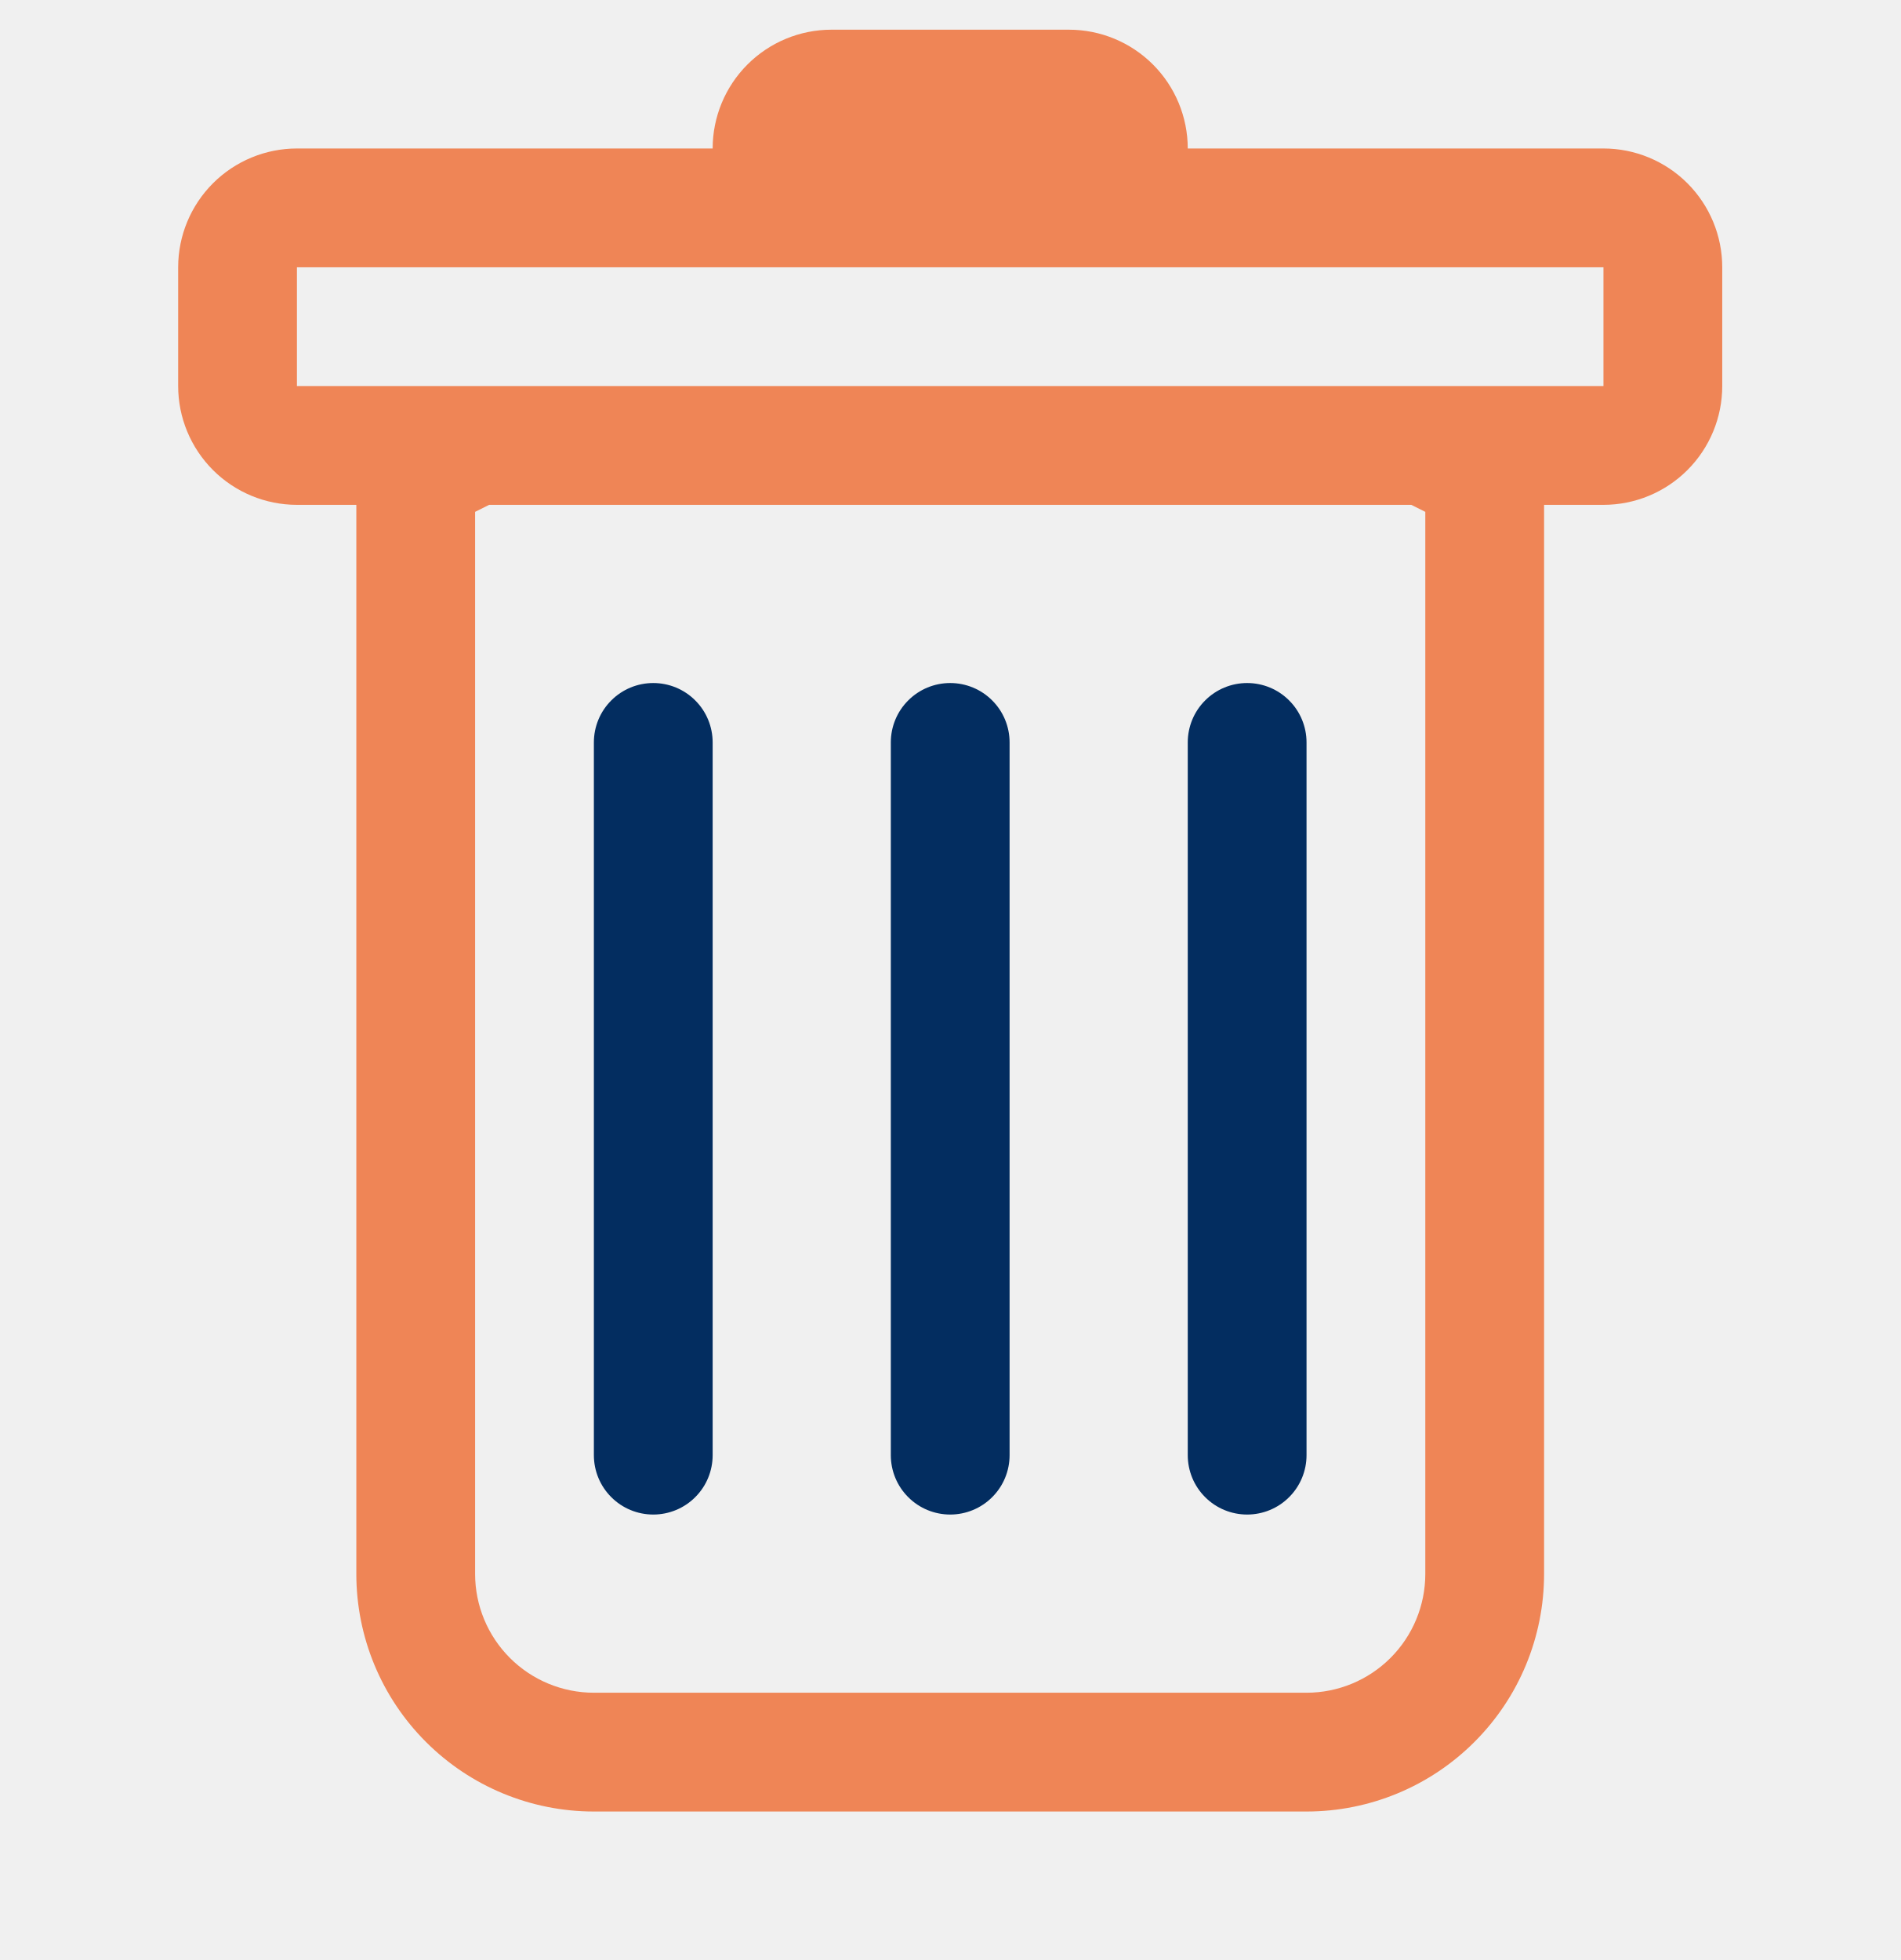
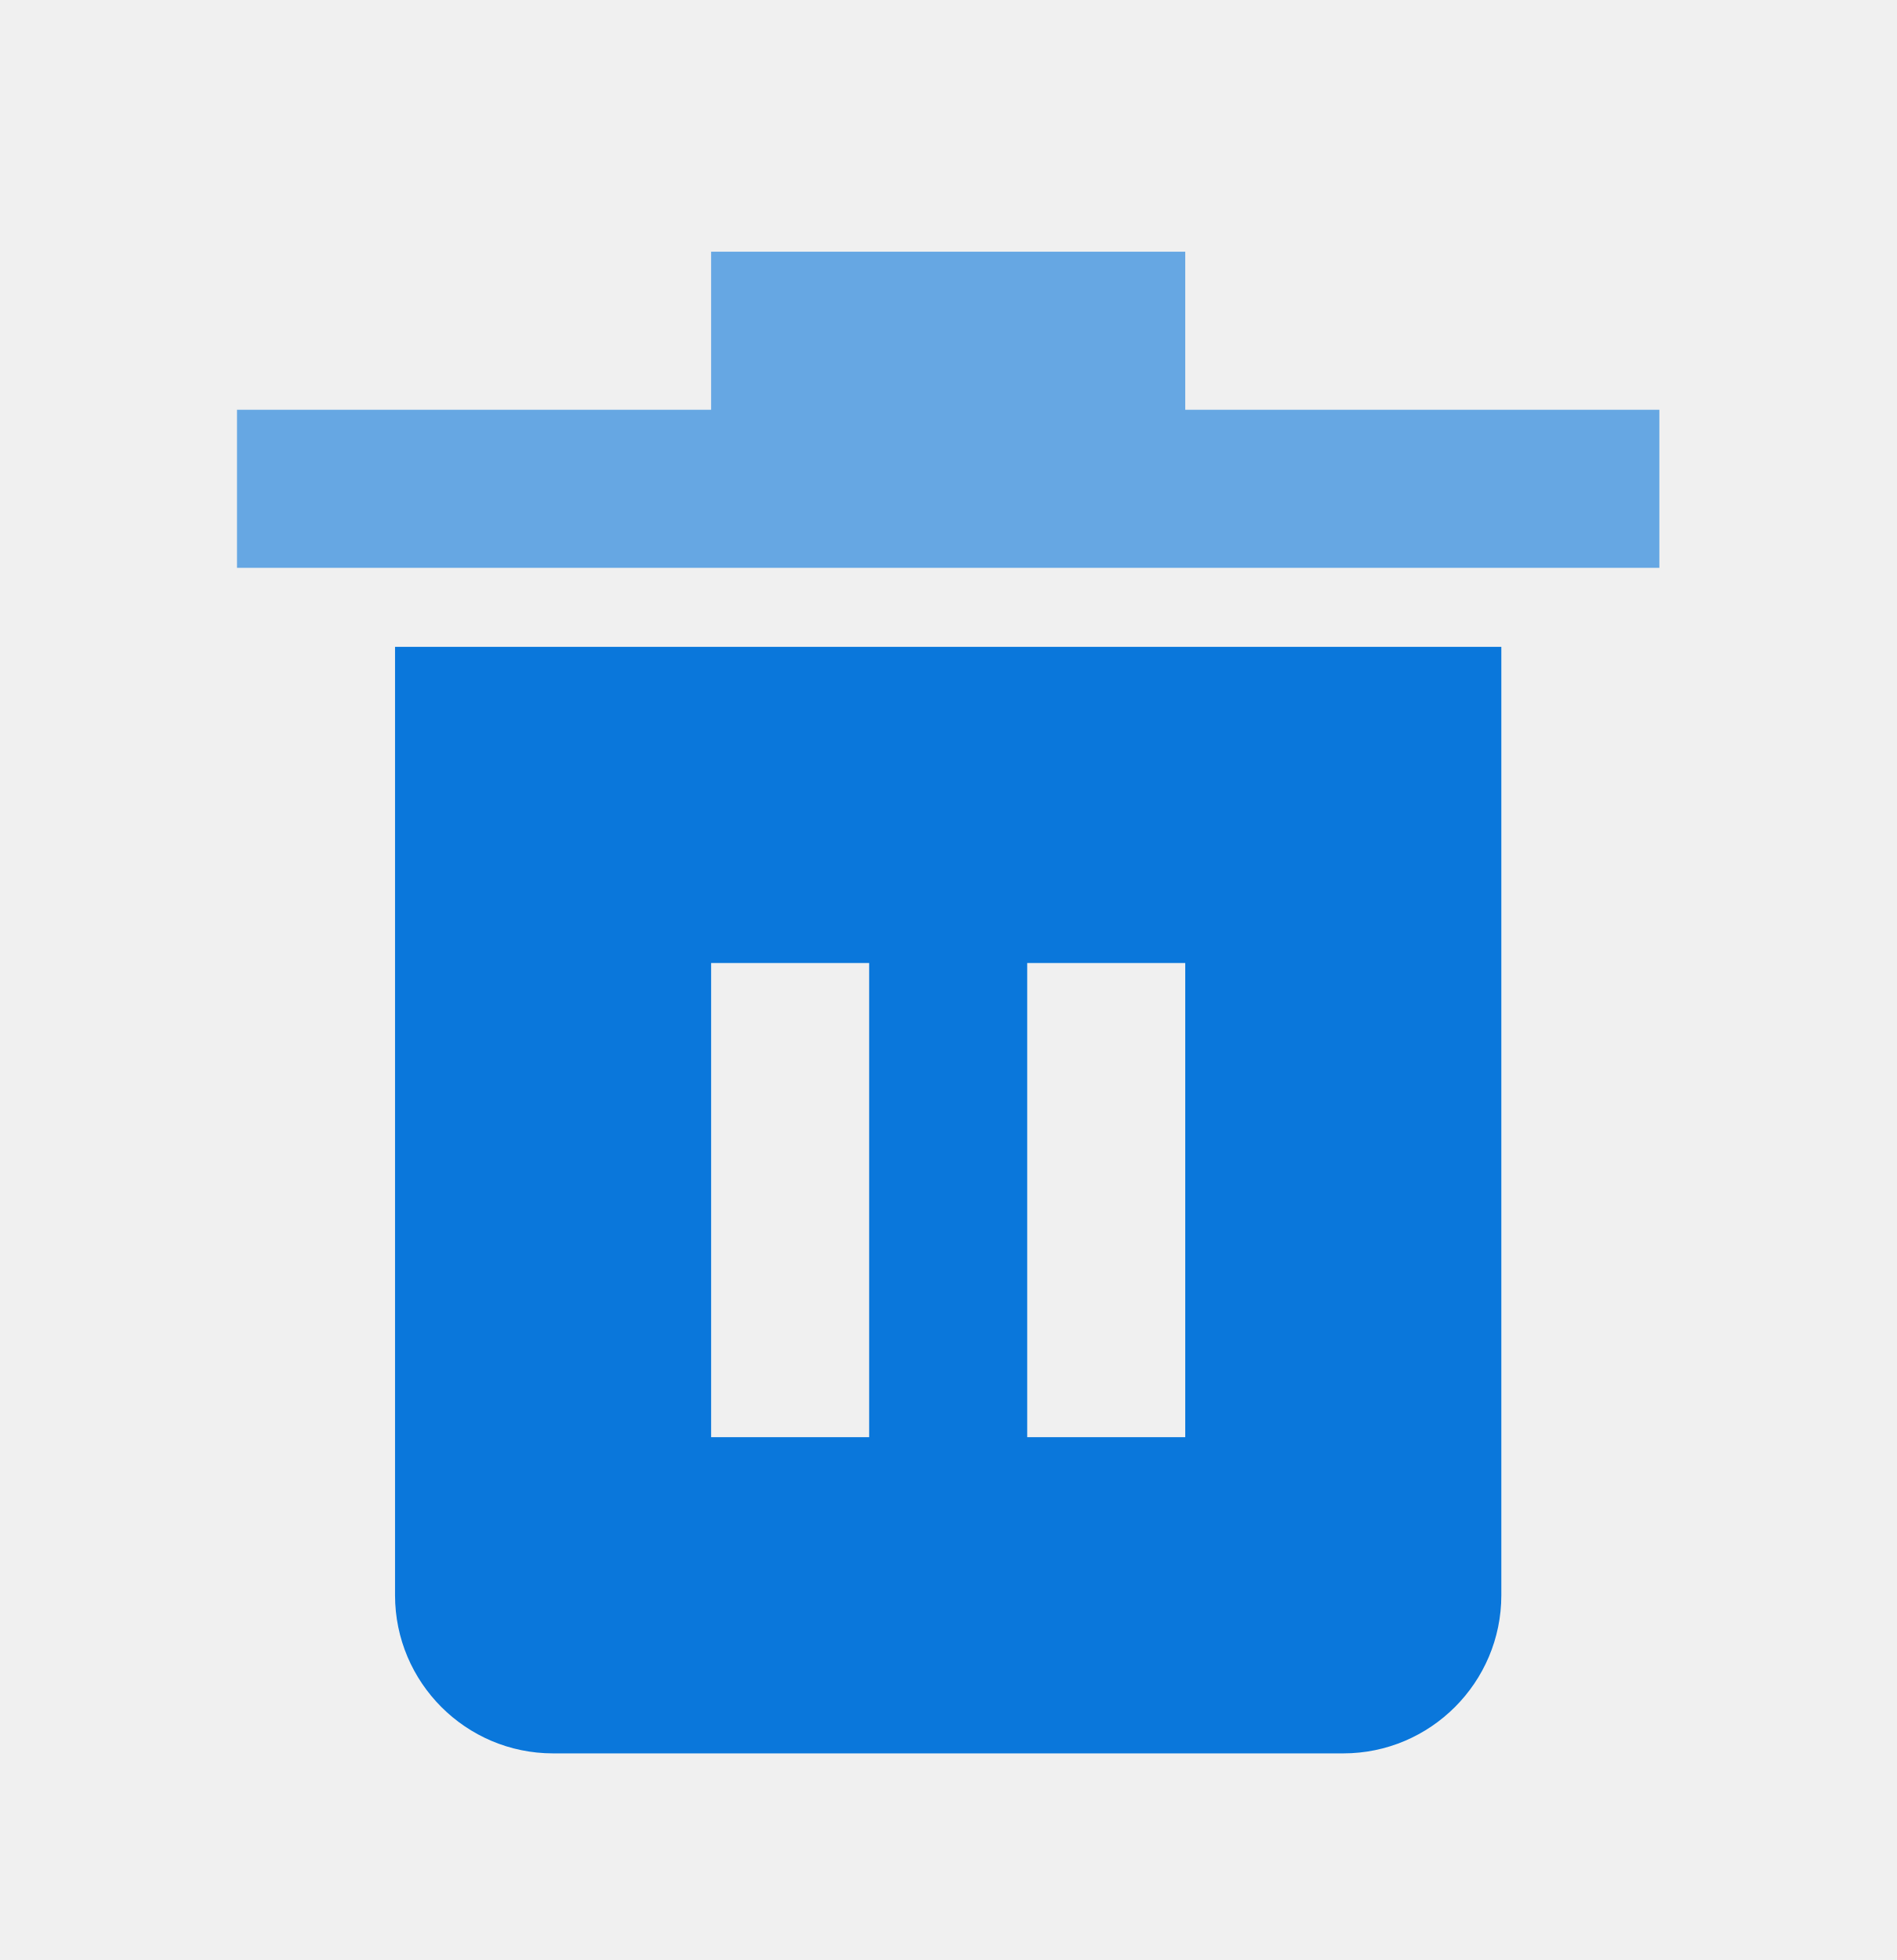
- <svg xmlns="http://www.w3.org/2000/svg" width="32" height="33" viewBox="0 0 32 33" fill="none">
-   <g clip-path="url(#clip0_12372_27295)">
-     <path d="M11 11.5C11.265 11.5 11.52 11.605 11.707 11.793C11.895 11.98 12 12.235 12 12.5V24.5C12 24.765 11.895 25.02 11.707 25.207C11.52 25.395 11.265 25.5 11 25.5C10.735 25.5 10.48 25.395 10.293 25.207C10.105 25.02 10 24.765 10 24.5V12.5C10 12.235 10.105 11.98 10.293 11.793C10.48 11.605 10.735 11.5 11 11.5ZM16 11.5C16.265 11.5 16.52 11.605 16.707 11.793C16.895 11.98 17 12.235 17 12.5V24.5C17 24.765 16.895 25.02 16.707 25.207C16.52 25.395 16.265 25.5 16 25.5C15.735 25.5 15.48 25.395 15.293 25.207C15.105 25.02 15 24.765 15 24.5V12.5C15 12.235 15.105 11.98 15.293 11.793C15.48 11.605 15.735 11.5 16 11.5ZM22 12.5C22 12.235 21.895 11.98 21.707 11.793C21.52 11.605 21.265 11.5 21 11.5C20.735 11.5 20.48 11.605 20.293 11.793C20.105 11.98 20 12.235 20 12.5V24.5C20 24.765 20.105 25.02 20.293 25.207C20.48 25.395 20.735 25.5 21 25.5C21.265 25.5 21.52 25.395 21.707 25.207C21.895 25.02 22 24.765 22 24.5V12.5Z" fill="#032D60" />
-     <path fill-rule="evenodd" clip-rule="evenodd" d="M29 6.5C29 7.03 28.789 7.539 28.414 7.914C28.039 8.289 27.53 8.5 27 8.5H26V26.5C26 27.561 25.579 28.578 24.828 29.328C24.078 30.079 23.061 30.5 22 30.5H10C8.939 30.5 7.922 30.079 7.172 29.328C6.421 28.578 6 27.561 6 26.5V8.5H5C4.47 8.5 3.961 8.289 3.586 7.914C3.211 7.539 3 7.03 3 6.5V4.5C3 3.97 3.211 3.461 3.586 3.086C3.961 2.711 4.47 2.5 5 2.5H12C12 1.97 12.211 1.461 12.586 1.086C12.961 0.711 13.47 0.5 14 0.5L18 0.5C18.53 0.5 19.039 0.711 19.414 1.086C19.789 1.461 20 1.97 20 2.5H27C27.53 2.5 28.039 2.711 28.414 3.086C28.789 3.461 29 3.97 29 4.5V6.5ZM8.236 8.5L8 8.618V26.5C8 27.03 8.211 27.539 8.586 27.914C8.961 28.289 9.47 28.5 10 28.5H22C22.53 28.5 23.039 28.289 23.414 27.914C23.789 27.539 24 27.03 24 26.5V8.618L23.764 8.5H8.236ZM5 6.5V4.5H27V6.5H5Z" fill="#EF8556" />
+ <svg xmlns="http://www.w3.org/2000/svg" width="30" height="31" viewBox="0 0 30 31" fill="none">
+   <g clip-path="url(#clip0_12474_27256)">
+     <mask id="mask0_12474_27256" style="mask-type:luminance" maskUnits="userSpaceOnUse" x="-1" y="0" width="31" height="31">
+       <path d="M29.999 0.231H-0.001V30.231H29.999V0.231Z" fill="white" />
+     </mask>
+     <g mask="url(#mask0_12474_27256)">
+       <path opacity="0.6" d="M18.749 6.481V3.981H11.249V6.481H3.749V8.981H26.249V6.481H18.749Z" fill="#0A77DB" />
+       <path d="M6.249 10.231V25.231C6.249 26.61 7.37 27.732 8.749 27.732H21.249C22.627 27.732 23.749 26.61 23.749 25.231V10.231H6.249ZM13.749 22.731H11.249V15.231H13.749V22.731ZM18.749 22.731H16.249V15.231H18.749V22.731Z" fill="#0A77DB" />
+     </g>
  </g>
  <defs>
-     <clipPath id="clip0_12372_27295">
-       <rect width="32" height="32" fill="white" transform="translate(0 0.5)" />
+     <clipPath id="clip0_12474_27256">
+       <rect width="30" height="30" fill="white" transform="translate(-0.0012207 0.230957)" />
    </clipPath>
  </defs>
</svg>
